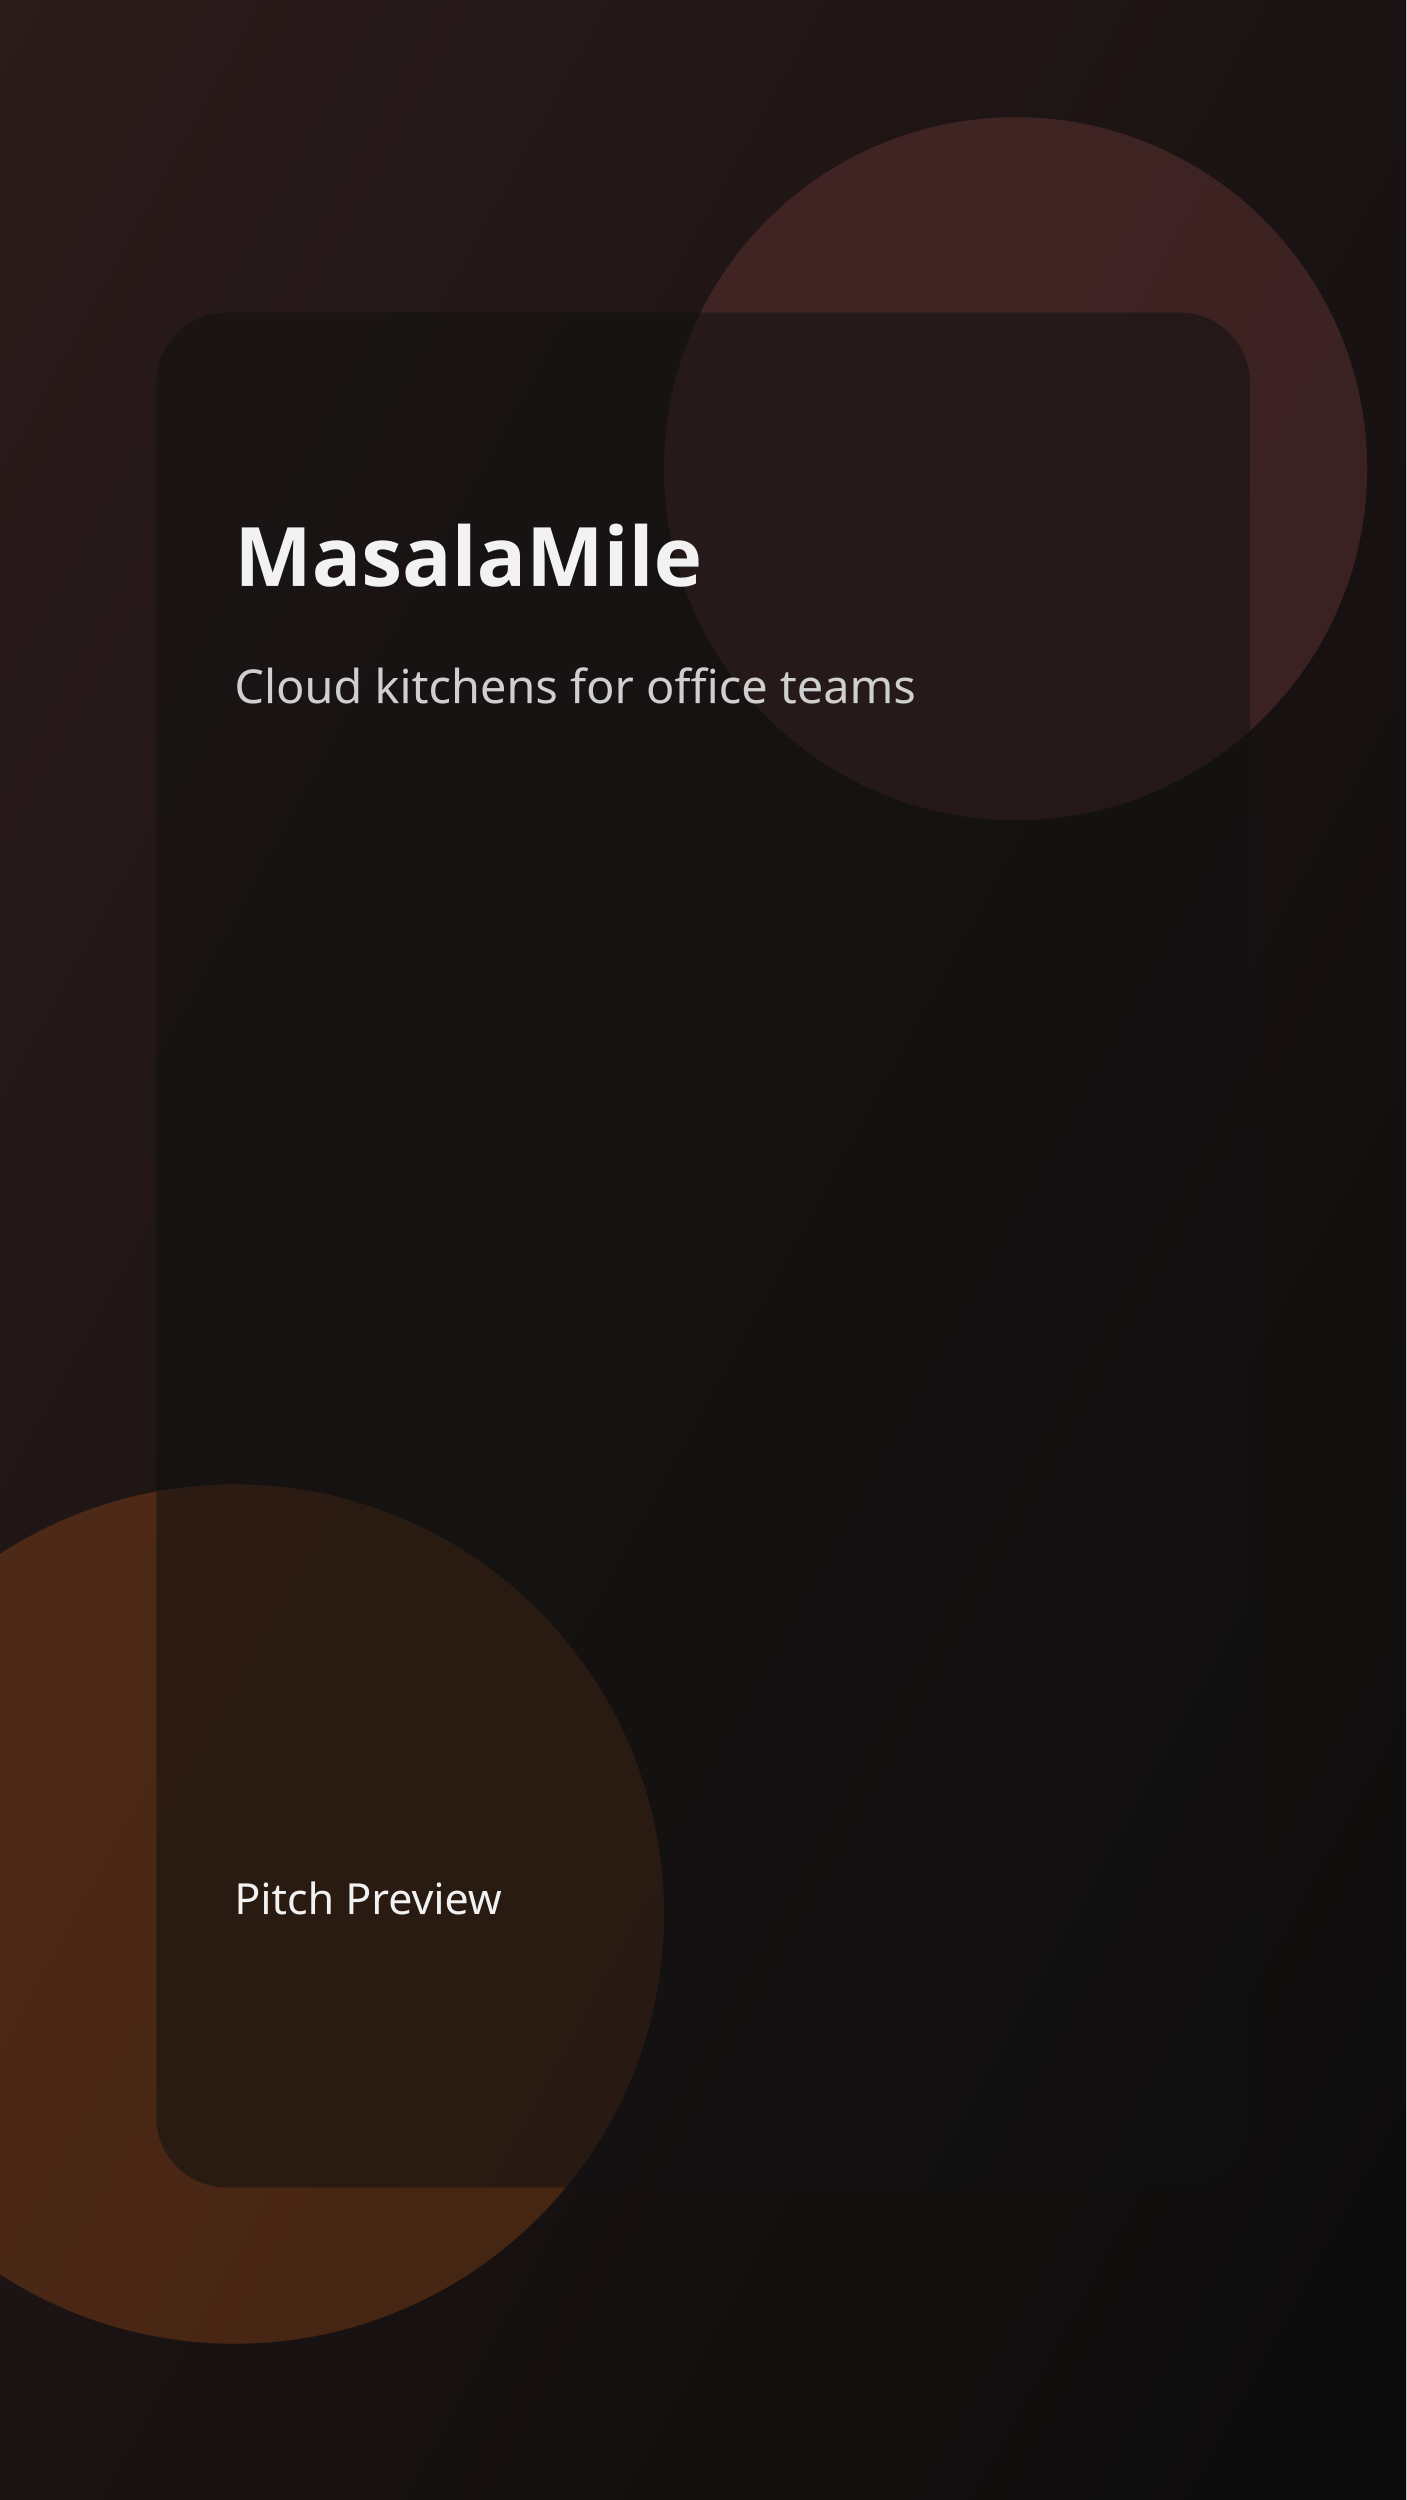
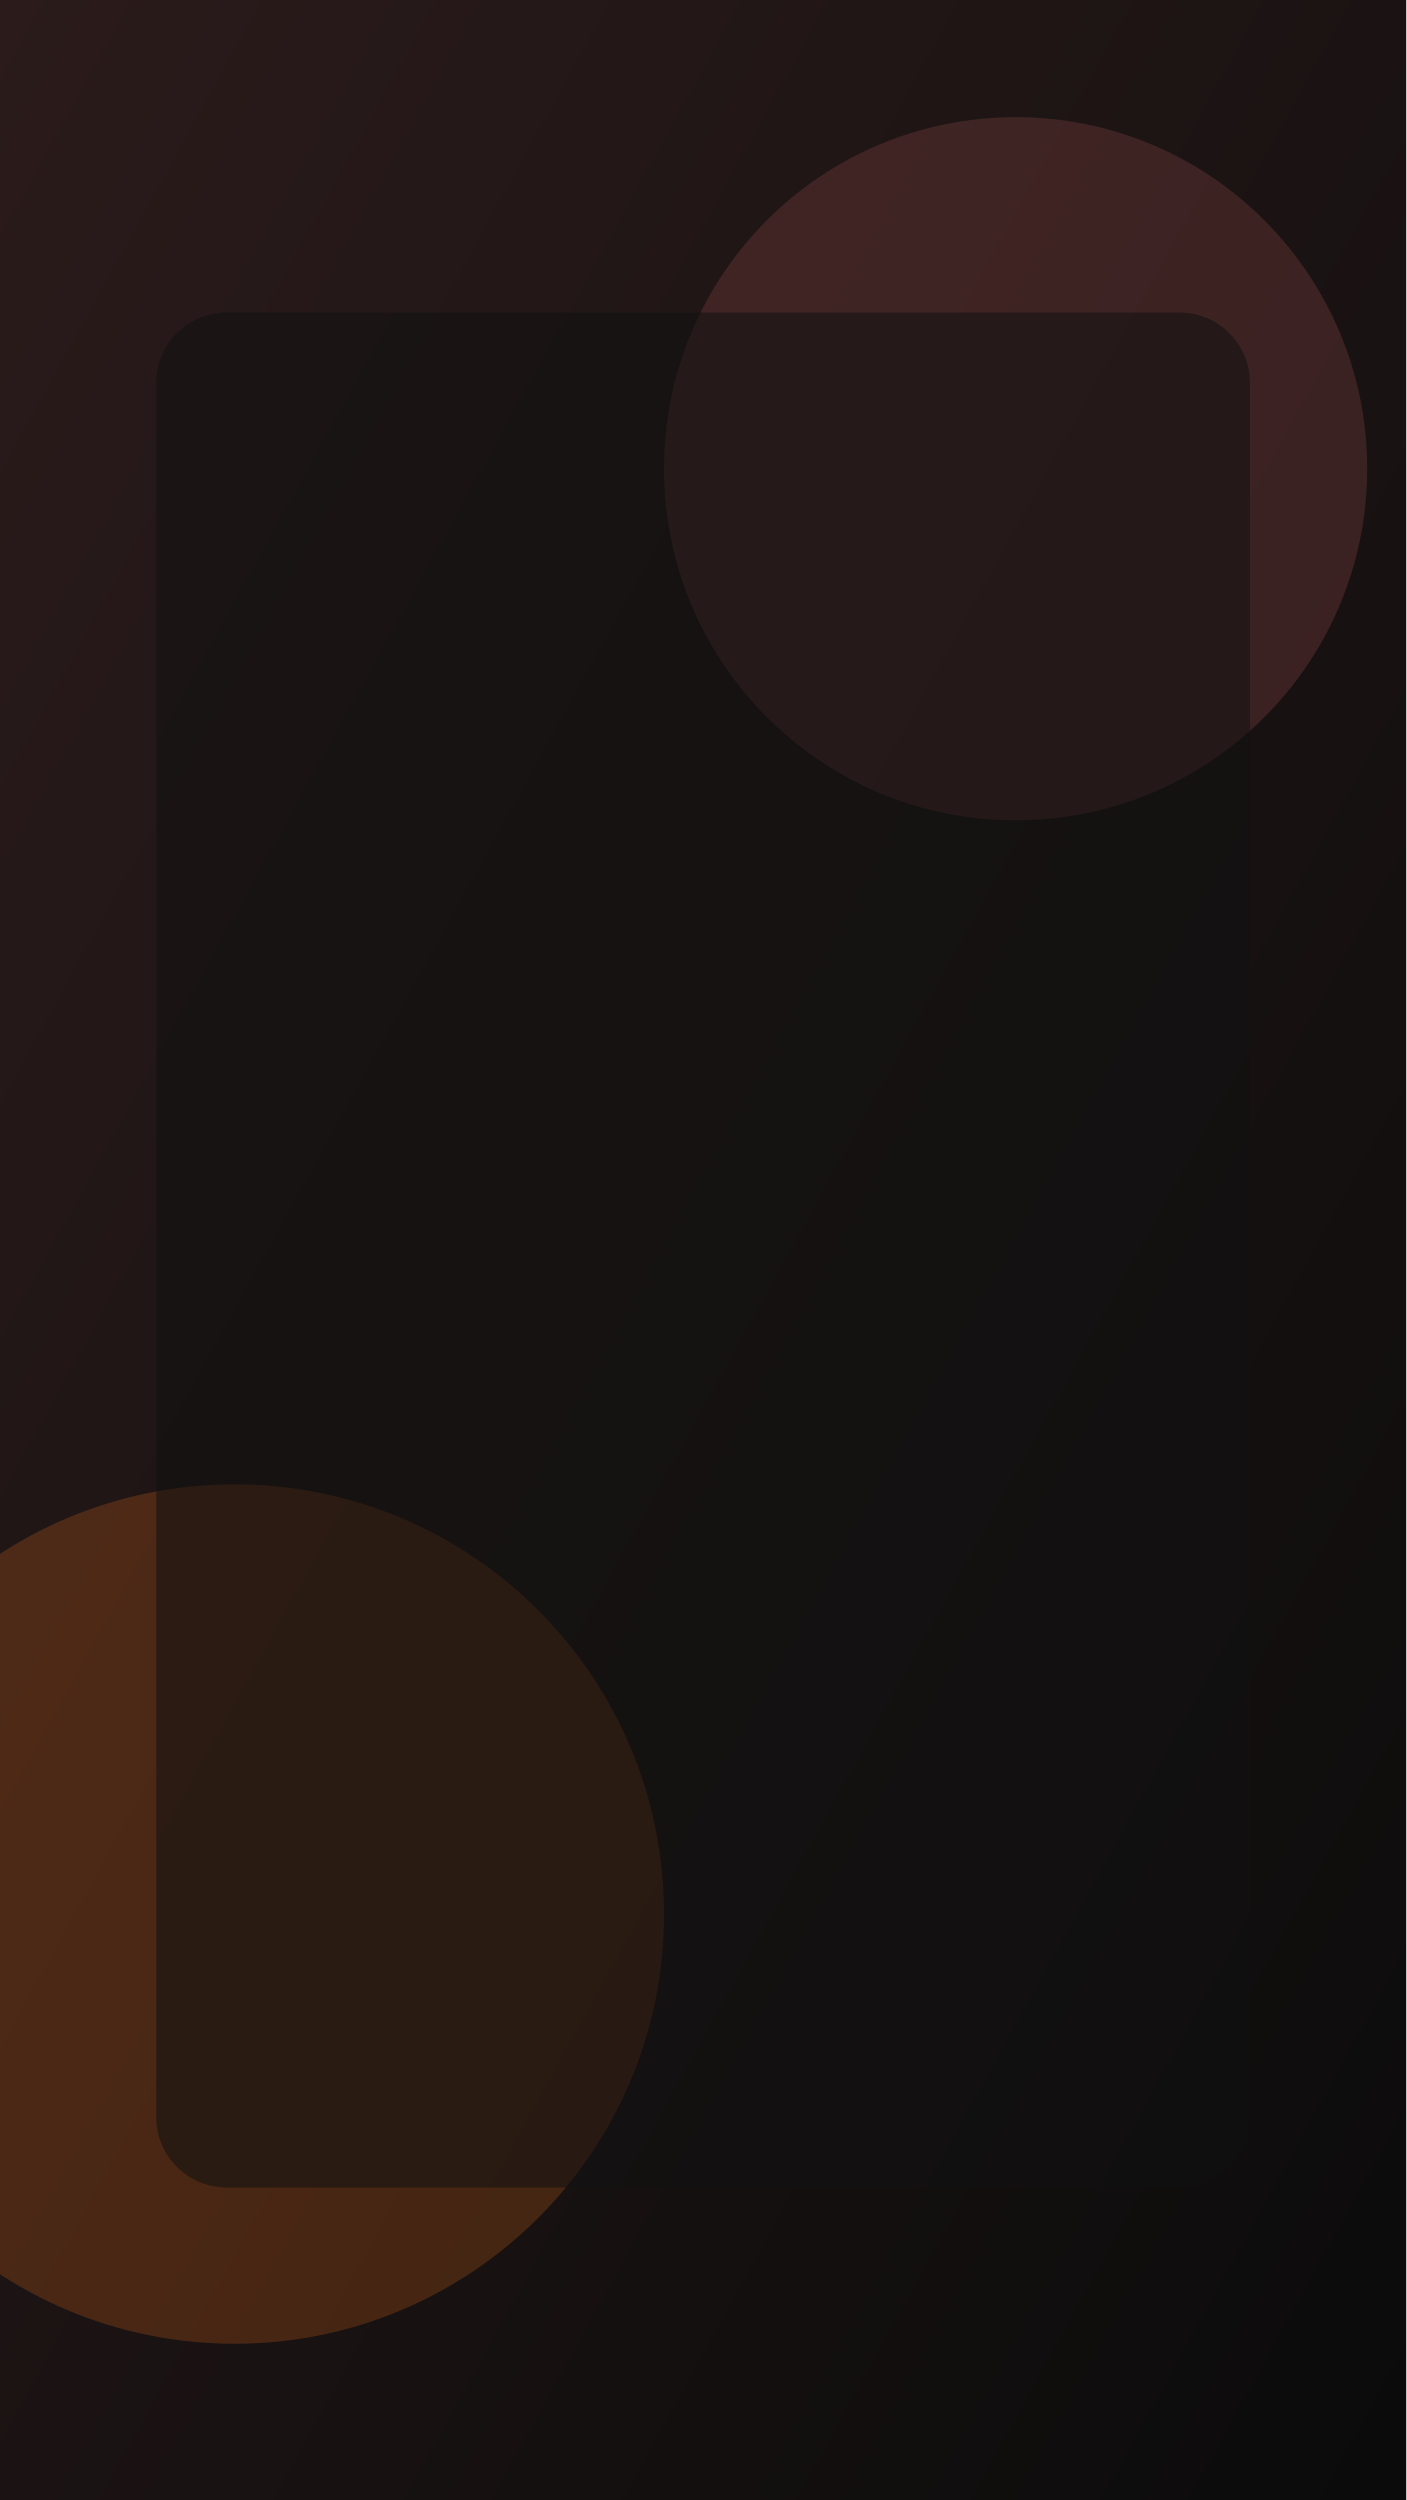
<svg xmlns="http://www.w3.org/2000/svg" width="720" height="1280" viewBox="0 0 720 1280">
  <defs>
    <linearGradient id="g1" x1="0" x2="1" y1="0" y2="1">
      <stop offset="0%" stop-color="#2b1b1b" />
      <stop offset="100%" stop-color="#0b0b0b" />
    </linearGradient>
  </defs>
  <rect width="720" height="1280" fill="url(#g1)" />
  <circle cx="520" cy="240" r="180" fill="#7b3f3f" opacity="0.35" />
  <circle cx="120" cy="980" r="220" fill="#ff7a1a" opacity="0.2" />
  <rect x="80" y="160" width="560" height="960" rx="36" fill="#111" opacity="0.55" />
-   <text x="120" y="300" fill="#f2f2f2" font-family="Segoe UI, sans-serif" font-size="42" font-weight="600">MasalaMile</text>
-   <text x="120" y="360" fill="#cfcfcf" font-family="Segoe UI, sans-serif" font-size="24">Cloud kitchens for office teams</text>
-   <text x="120" y="980" fill="#f2f2f2" font-family="Segoe UI, sans-serif" font-size="22">Pitch Preview</text>
</svg>
